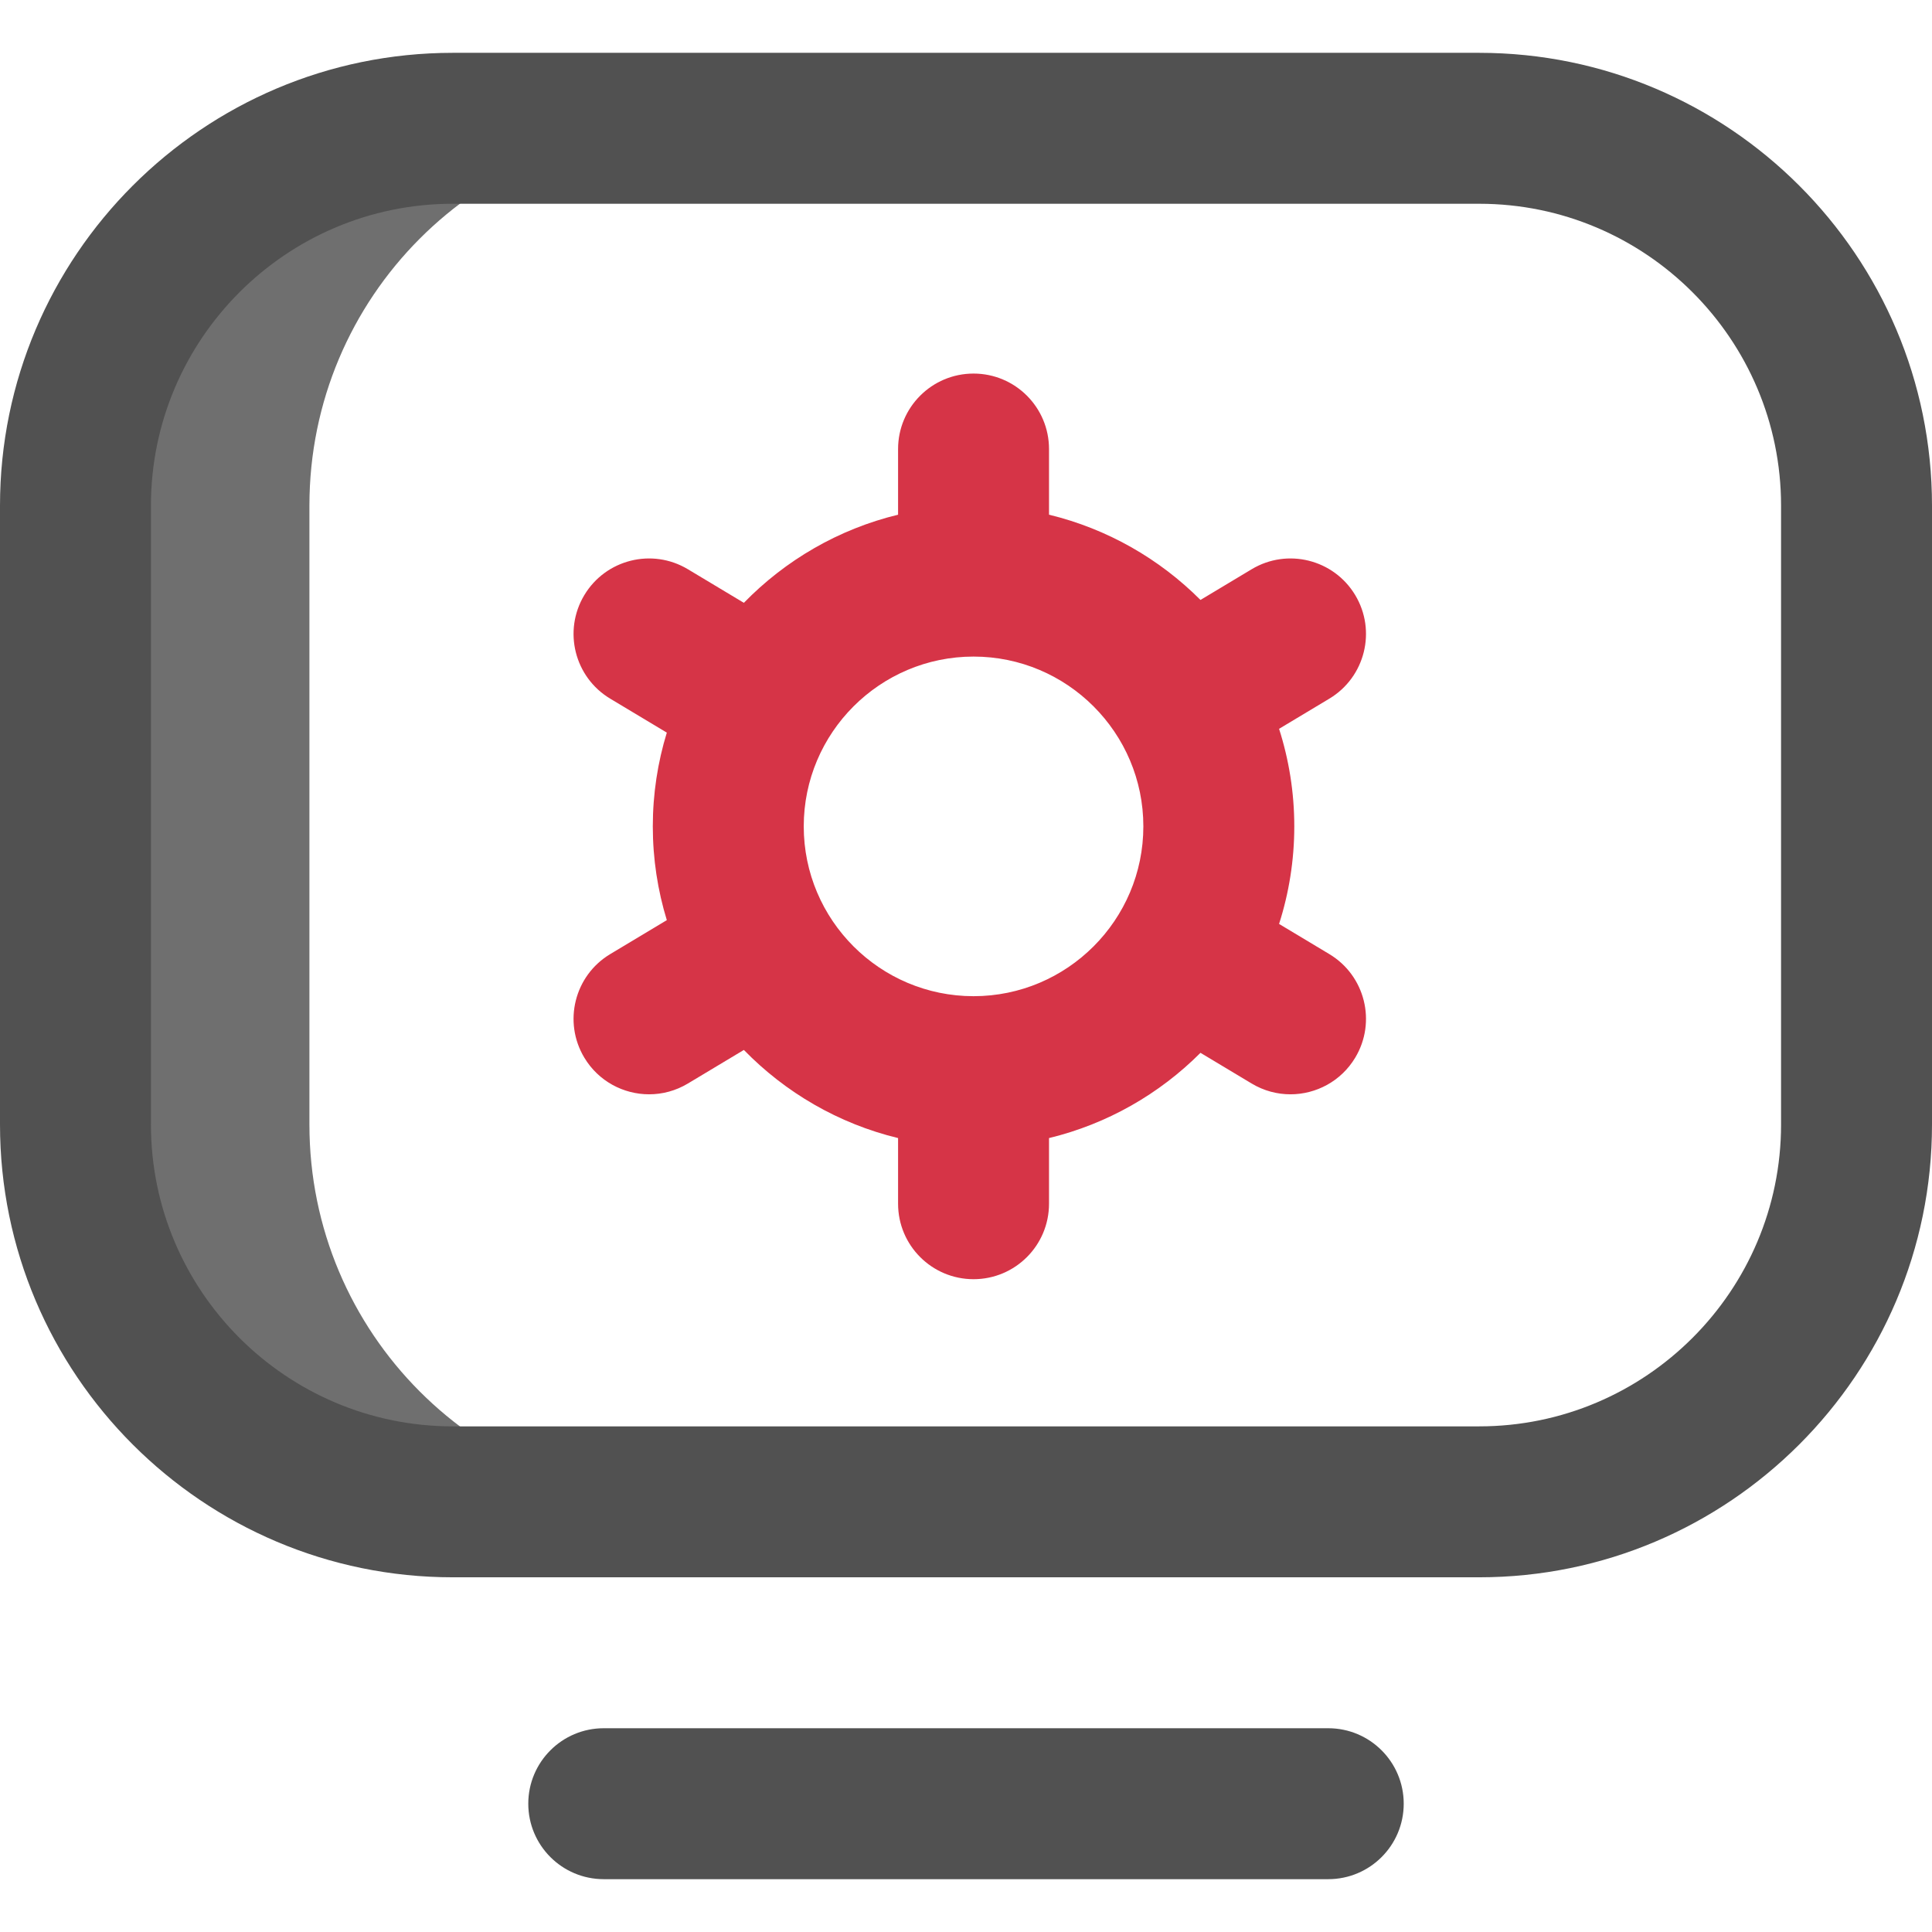
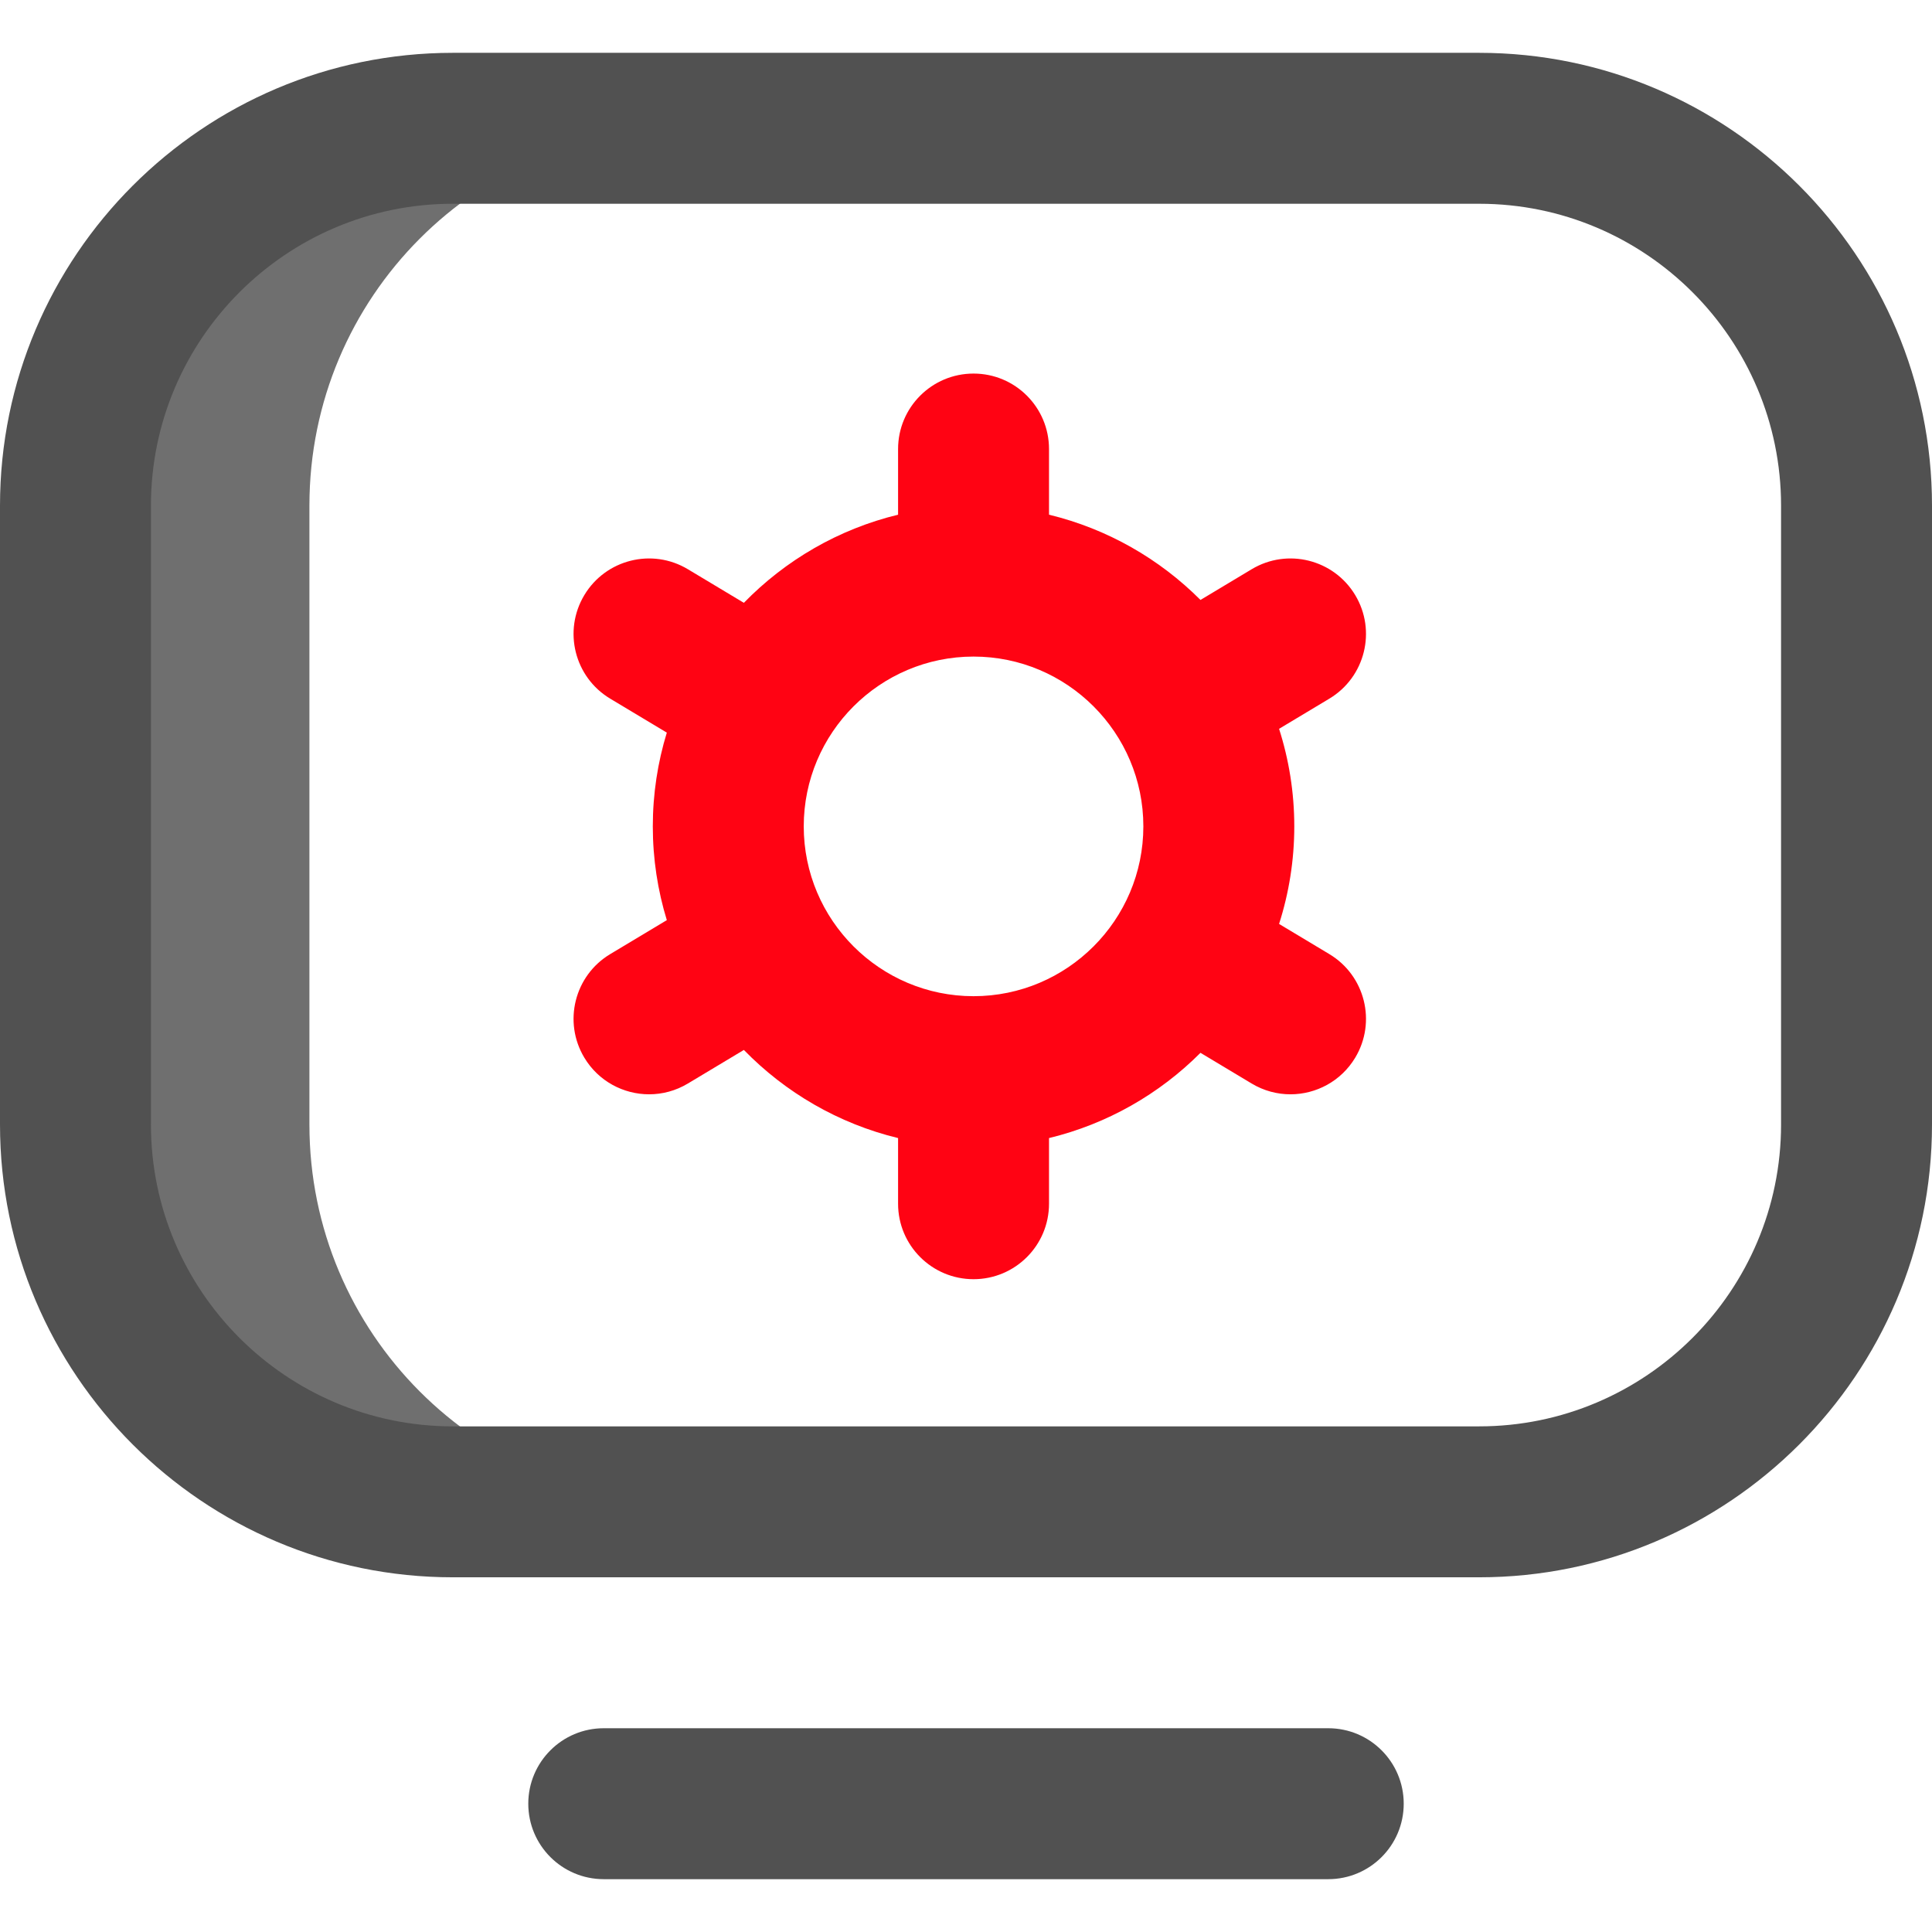
<svg xmlns="http://www.w3.org/2000/svg" id="Layer_1" enable-background="new 0 0 512 512" height="512" viewBox="0 0 512 512" width="512">
  <g>
    <path d="m82 298.041v-164.082c0-55.206 44.644-99.959 99.716-99.959h-60.716c-55.229 0-100 44.771-100 100v164c0 55.228 44.771 100 100 100h60.716c-55.072 0-99.716-44.753-99.716-99.959z" fill="#6f6f6f" />
    <path d="m392 418h-272.021c-66.157 0-119.979-53.823-119.979-119.979v-164.021c0-66.168 53.832-120 120-120h272c66.168 0 120 53.832 120 120v164c0 66.168-53.832 120-120 120zm-272-364c-44.112 0-80 35.888-80 80v164.021c0 44.1 35.879 79.979 79.979 79.979h272.021c44.112 0 80-35.888 80-80v-164c0-44.112-35.888-80-80-80zm252 424c0-11.046-8.954-20-20-20h-192c-11.046 0-20 8.954-20 20s8.954 20 20 20h192c11.046 0 20-8.954 20-20z" fill="#515151" />
-     <path d="m352.29 252.85-13.324-7.994c2.612-8.158 4.034-16.843 4.034-25.856s-1.422-17.698-4.034-25.856l13.324-7.994c9.472-5.683 12.543-17.968 6.859-27.44s-17.971-12.542-27.439-6.86l-13.569 8.142c-10.877-10.901-24.695-18.853-40.141-22.593v-17.399c0-11.046-8.954-20-20-20s-20 8.954-20 20v17.399c-15.798 3.826-29.881 12.071-40.868 23.356l-14.842-8.905c-9.469-5.682-21.756-2.612-27.439 6.86-5.684 9.472-2.612 21.757 6.859 27.44l15.004 9.002c-2.409 7.864-3.714 16.206-3.714 24.848s1.305 16.984 3.714 24.848l-15.004 9.002c-9.472 5.683-12.543 17.968-6.86 27.439 3.751 6.25 10.375 9.713 17.169 9.713 3.502 0 7.05-.92 10.271-2.853l14.842-8.905c10.987 11.285 25.07 19.53 40.868 23.356v17.4c0 11.046 8.954 20 20 20s20-8.954 20-20v-17.399c15.446-3.74 29.264-11.692 40.14-22.593l13.57 8.142c3.222 1.933 6.769 2.853 10.271 2.853 6.794 0 13.419-3.463 17.169-9.713 5.683-9.472 2.612-21.757-6.86-27.44zm-94.29 11.15c-24.813 0-45-20.187-45-45s20.187-45 45-45 45 20.187 45 45-20.187 45-45 45z" fill="#D63447" />
+     <path d="m352.29 252.85-13.324-7.994c2.612-8.158 4.034-16.843 4.034-25.856s-1.422-17.698-4.034-25.856l13.324-7.994c9.472-5.683 12.543-17.968 6.859-27.44s-17.971-12.542-27.439-6.86l-13.569 8.142c-10.877-10.901-24.695-18.853-40.141-22.593v-17.399c0-11.046-8.954-20-20-20s-20 8.954-20 20v17.399c-15.798 3.826-29.881 12.071-40.868 23.356l-14.842-8.905c-9.469-5.682-21.756-2.612-27.439 6.86-5.684 9.472-2.612 21.757 6.859 27.44l15.004 9.002c-2.409 7.864-3.714 16.206-3.714 24.848s1.305 16.984 3.714 24.848l-15.004 9.002c-9.472 5.683-12.543 17.968-6.86 27.439 3.751 6.25 10.375 9.713 17.169 9.713 3.502 0 7.05-.92 10.271-2.853l14.842-8.905c10.987 11.285 25.07 19.53 40.868 23.356v17.4c0 11.046 8.954 20 20 20s20-8.954 20-20v-17.399c15.446-3.74 29.264-11.692 40.14-22.593l13.57 8.142c3.222 1.933 6.769 2.853 10.271 2.853 6.794 0 13.419-3.463 17.169-9.713 5.683-9.472 2.612-21.757-6.86-27.44zm-94.29 11.15c-24.813 0-45-20.187-45-45s20.187-45 45-45 45 20.187 45 45-20.187 45-45 45z" fill="#FF0313" />
  </g>
</svg>
